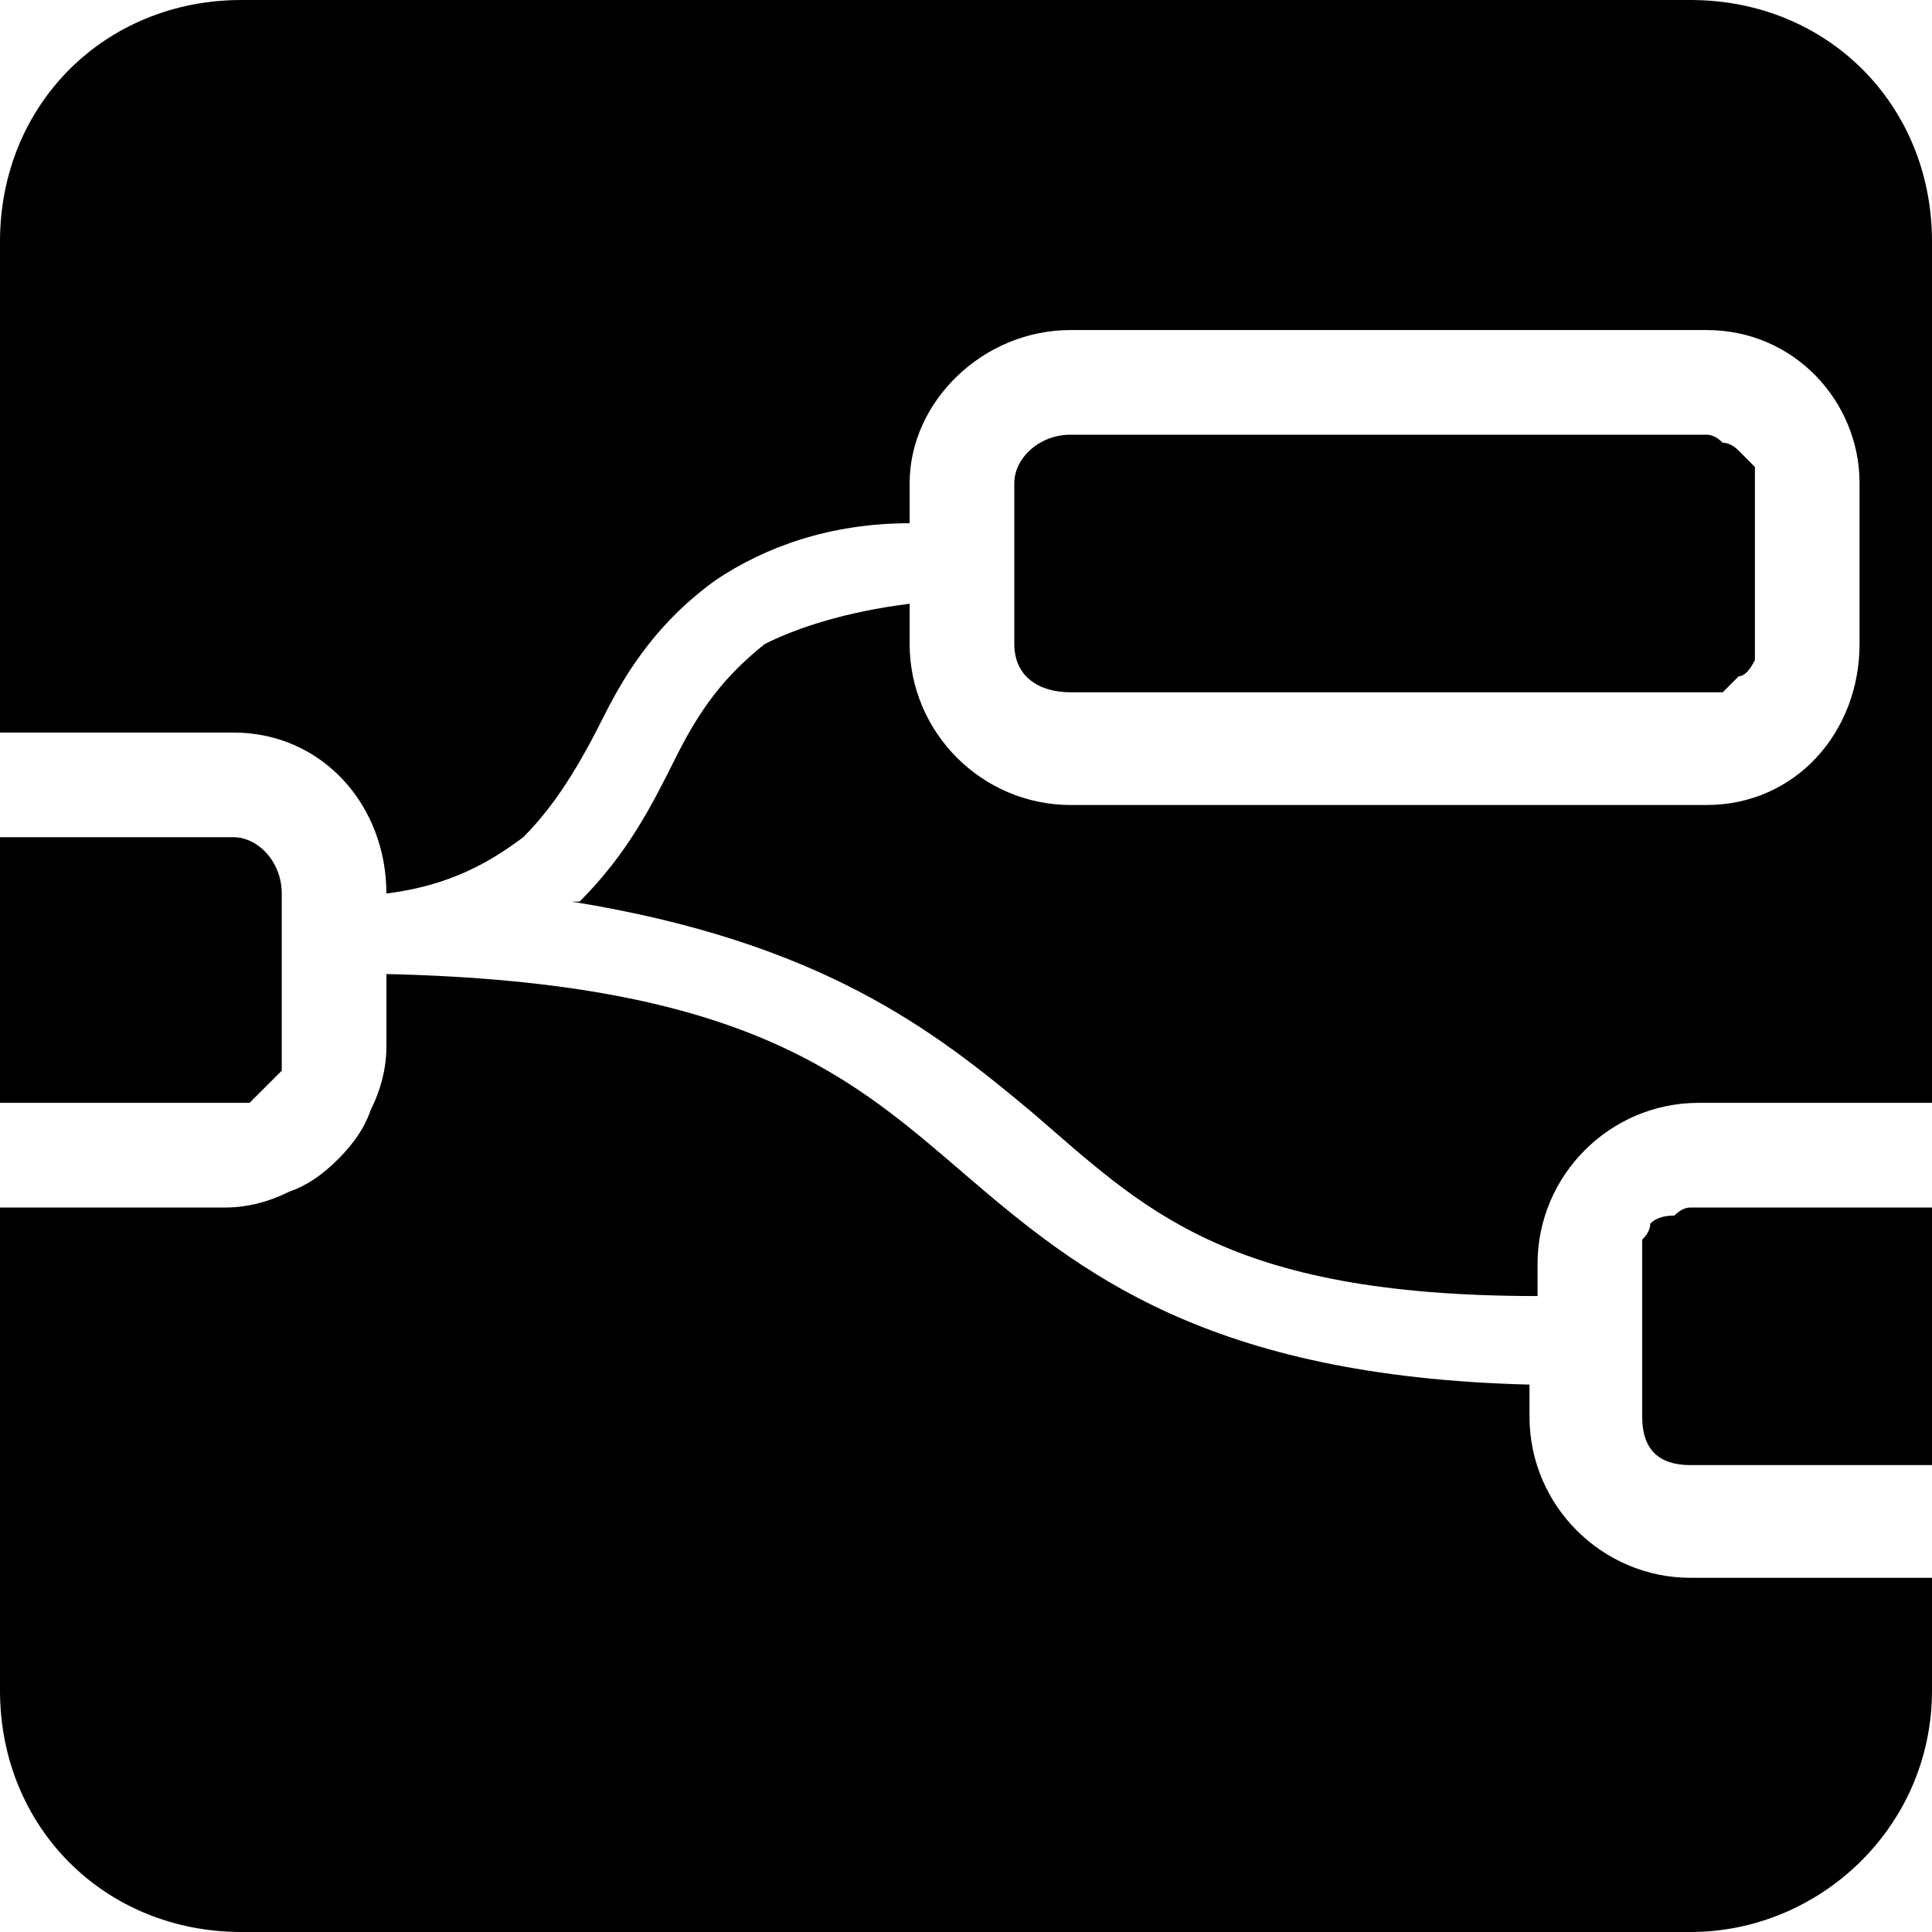
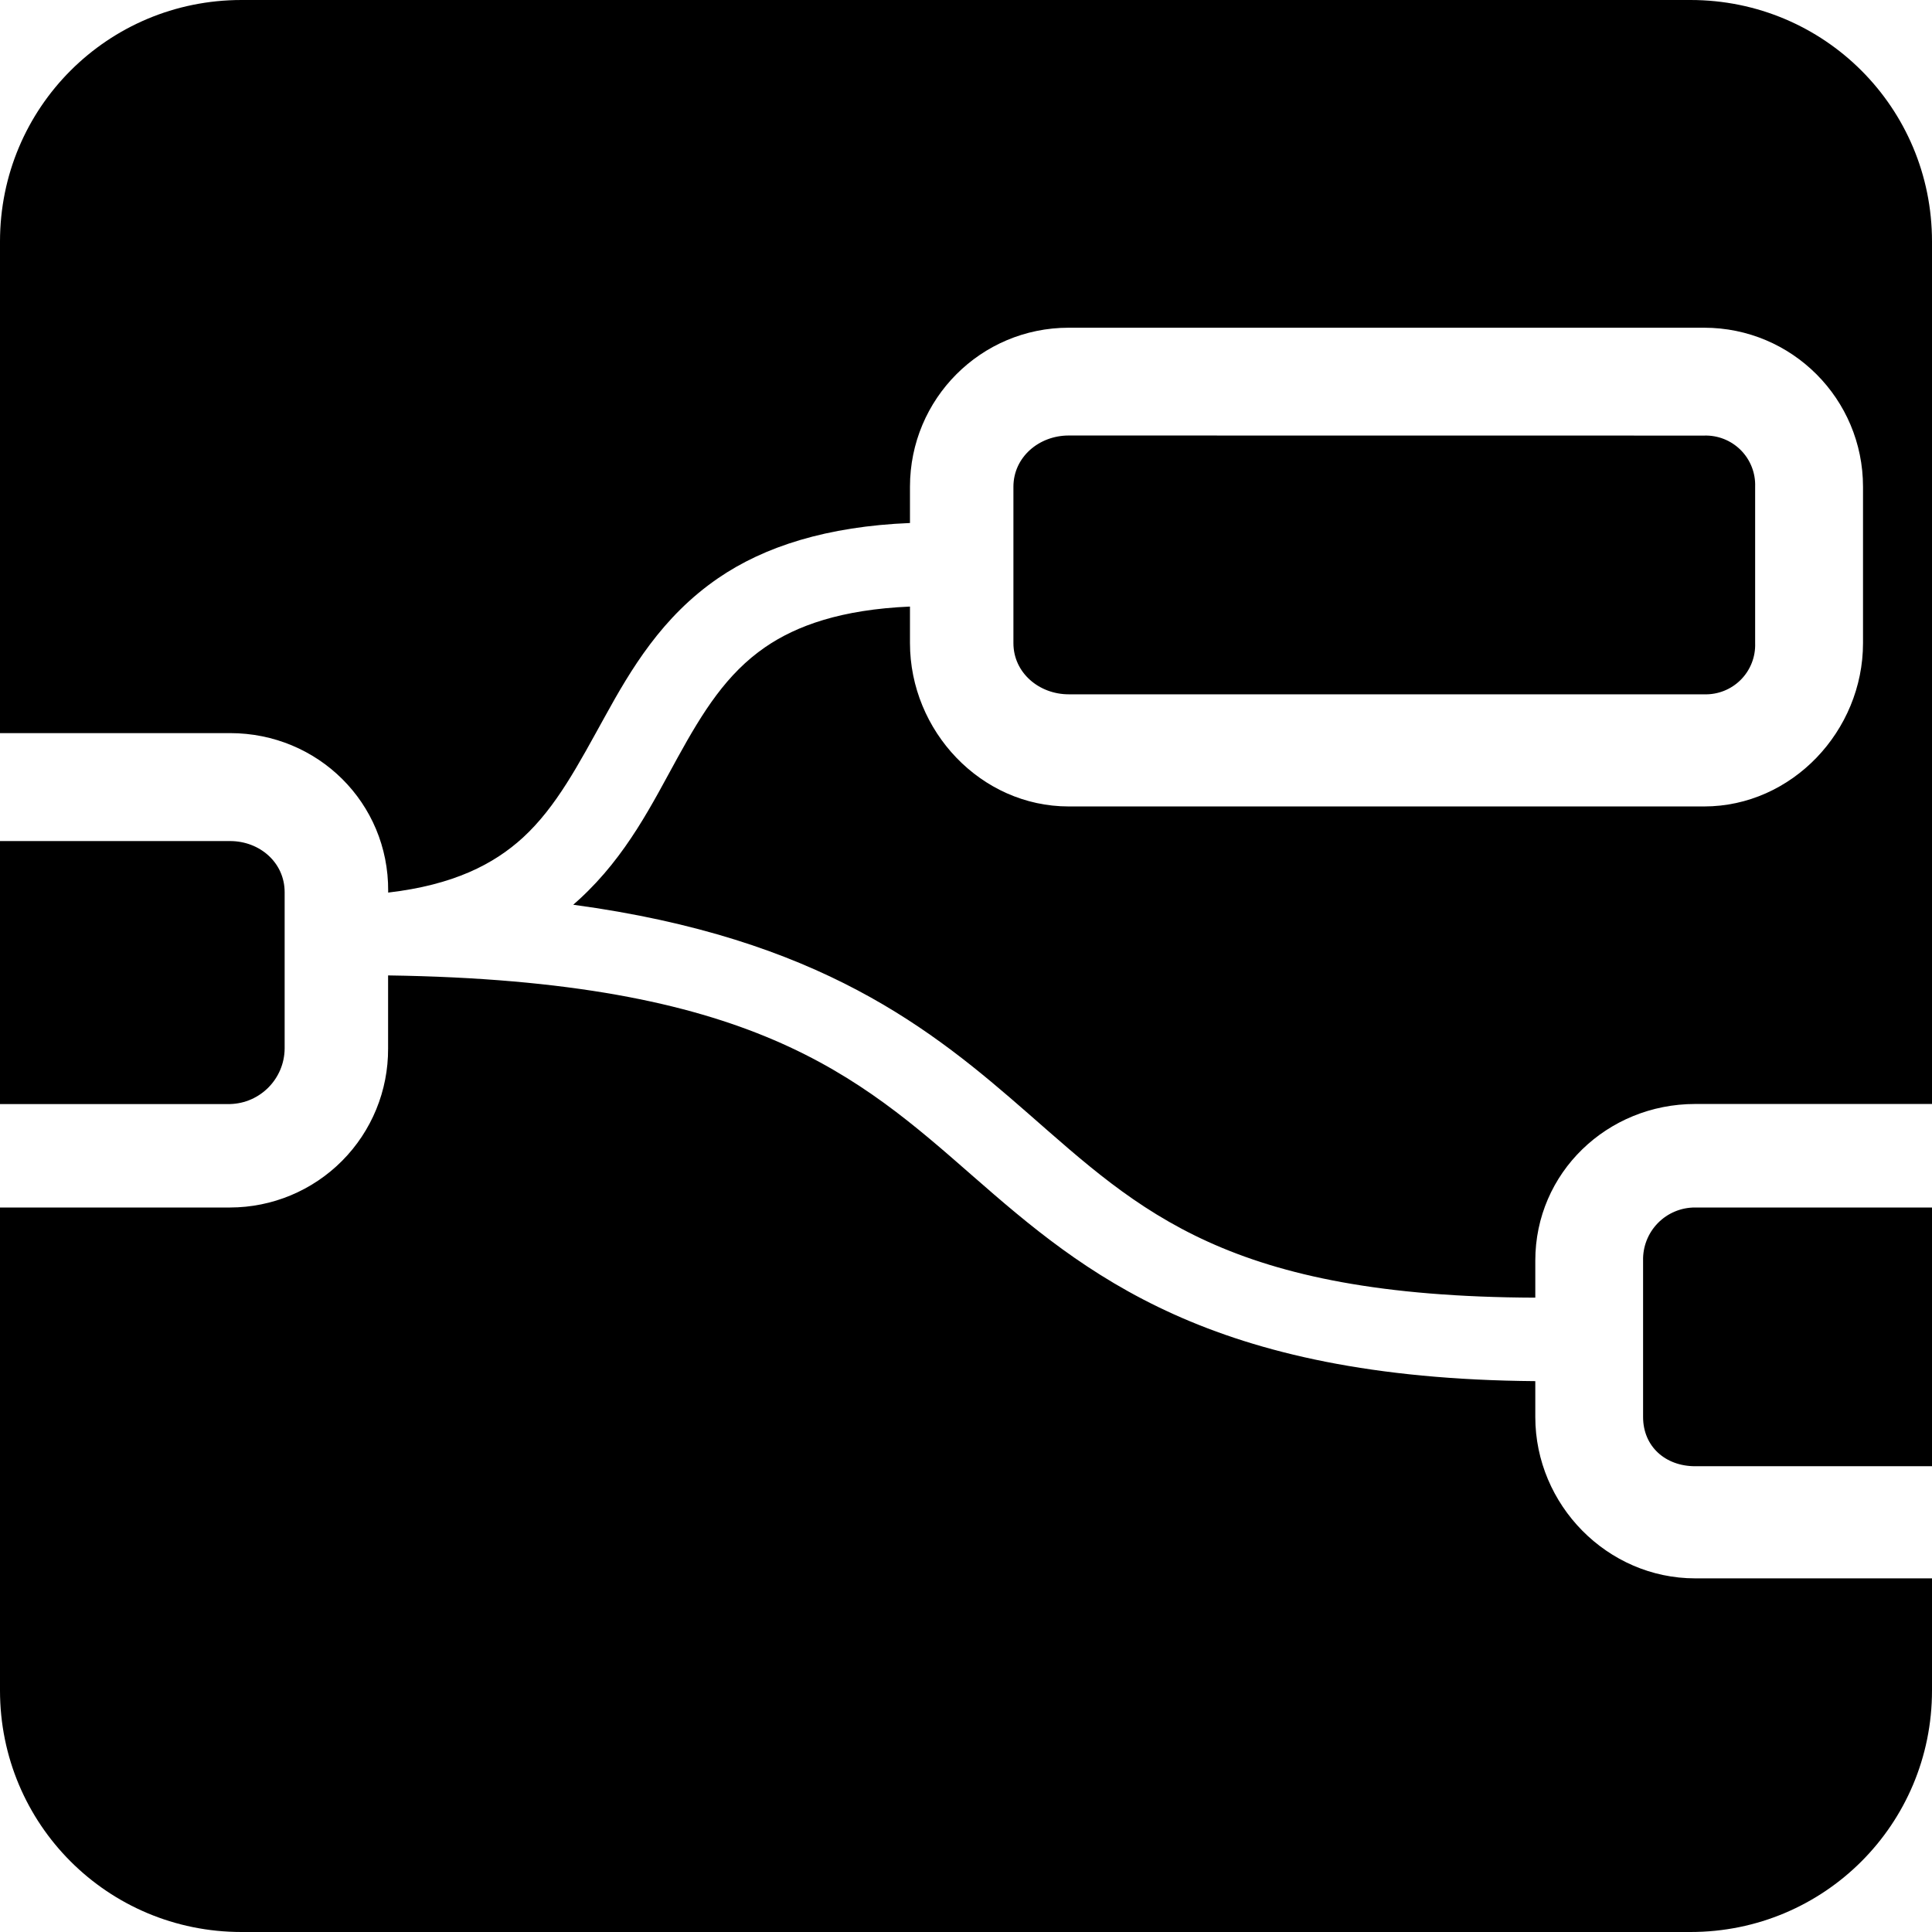
- <svg xmlns="http://www.w3.org/2000/svg" version="1.2" viewBox="0 0 24 24" width="24" height="24">
-   <style />
-   <path d="m3 0c-1.7 0-3 1.3-3 3v6.1h2.9c1.1 0 1.9 0.9 1.9 2 0.8-0.1 1.3-0.4 1.7-0.7 0.4-0.4 0.7-0.9 1-1.5 0.3-0.6 0.7-1.2 1.4-1.7 0.6-0.4 1.4-0.7 2.4-0.7v-0.5c0-1 0.9-1.9 2-1.9h7.9c1.1 0 1.9 0.9 1.9 1.9v2c0 1.1-0.8 2-1.9 2h-7.9c-1.1 0-2-0.9-2-2v-0.5c-0.8 0.1-1.4 0.3-1.8 0.5-0.5 0.4-0.8 0.8-1.1 1.4-0.3 0.6-0.6 1.2-1.2 1.8h-0.1c3.1 0.5 4.5 1.6 5.7 2.6 1.4 1.2 2.4 2.3 6.3 2.3v-0.4c0-1.1 0.9-2 2-2h2.9v-10.7c0-1.7-1.3-3-3-3zm10.3 5.4c-0.4 0-0.7 0.3-0.7 0.6v2c0 0.4 0.3 0.6 0.7 0.6h7.9q0.1 0 0.2 0 0.1-0.1 0.2-0.2 0.1 0 0.2-0.2 0-0.1 0-0.2v-2q0-0.1 0-0.2-0.1-0.1-0.2-0.2-0.1-0.1-0.2-0.1-0.1-0.1-0.2-0.1zm-13.3 5v3.3h2.9q0.1 0 0.2 0 0.1-0.1 0.2-0.2 0.1-0.1 0.2-0.2 0-0.1 0-0.3v-1.9c0-0.4-0.3-0.7-0.6-0.7zm4.8 1.7v0.9q0 0.4-0.2 0.8-0.1 0.3-0.4 0.6-0.3 0.3-0.6 0.4-0.4 0.2-0.8 0.2h-2.8v6c0 1.7 1.3 3 3 3h18c1.6 0 3-1.3 3-3v-1.4h-3c-1.1 0-2-0.9-2-2v-0.4c-4-0.1-5.6-1.4-7-2.6-1.4-1.2-2.7-2.4-7.2-2.5zm16.2 2.9q-0.1 0-0.2 0.1-0.2 0-0.3 0.1 0 0.1-0.1 0.2 0 0.1 0 0.3v1.9c0 0.4 0.2 0.6 0.6 0.6h3v-3.2z" />
+ <svg xmlns="http://www.w3.org/2000/svg" width="24px" height="24px" viewBox="0 0 24 24">
+   <path fill="currentColor" d="M3 0C1.338 0 0 1.338 0 3v6.107h2.858c1.092 0 1.97.868 1.964 1.96v.021c.812-.095 1.312-.352 1.674-.683c.416-.382.69-.91 1.016-1.499c.325-.59.71-1.244 1.408-1.723c.575-.395 1.355-.644 2.384-.686v-.45c0-1.092.88-1.976 1.972-1.976h7.893c1.091 0 1.974.884 1.974 1.976v1.942c0 1.091-.883 2.029-1.974 2.029h-7.893c-1.092 0-1.972-.938-1.972-2.03v-.453c-.853.037-1.408.236-1.798.504c-.48.33-.774.802-1.086 1.368c-.312.565-.63 1.22-1.222 1.763l-.077.069c3.071.415 4.465 1.555 5.651 2.593c1.39 1.215 2.476 2.275 6.3 2.288v-.46c0-1.092.894-1.946 1.986-1.946H24V3c0-1.662-1.338-3-3-3zm10.276 5.41c-.369 0-.687.268-.687.637v1.942c0 .368.318.636.687.636h7.892a.614.614 0 0 0 .635-.636V6.047a.614.614 0 0 0-.635-.636zM0 10.448v3.267h2.858a.696.696 0 0 0 .678-.69v-1.942c0-.368-.31-.635-.678-.635zm4.821 1.67v.907A1.965 1.965 0 0 1 2.858 15H0v6c0 1.662 1.338 3 3 3h18c1.662 0 3-1.338 3-3v-1.393h-2.942c-1.092 0-1.986-.913-1.986-2.005v-.445c-4.046-.032-5.598-1.333-6.983-2.544c-1.437-1.257-2.751-2.431-7.268-2.496zM21.058 15a.644.644 0 0 0-.647.66v1.942c0 .368.278.612.647.612H24V15z" />
</svg>
